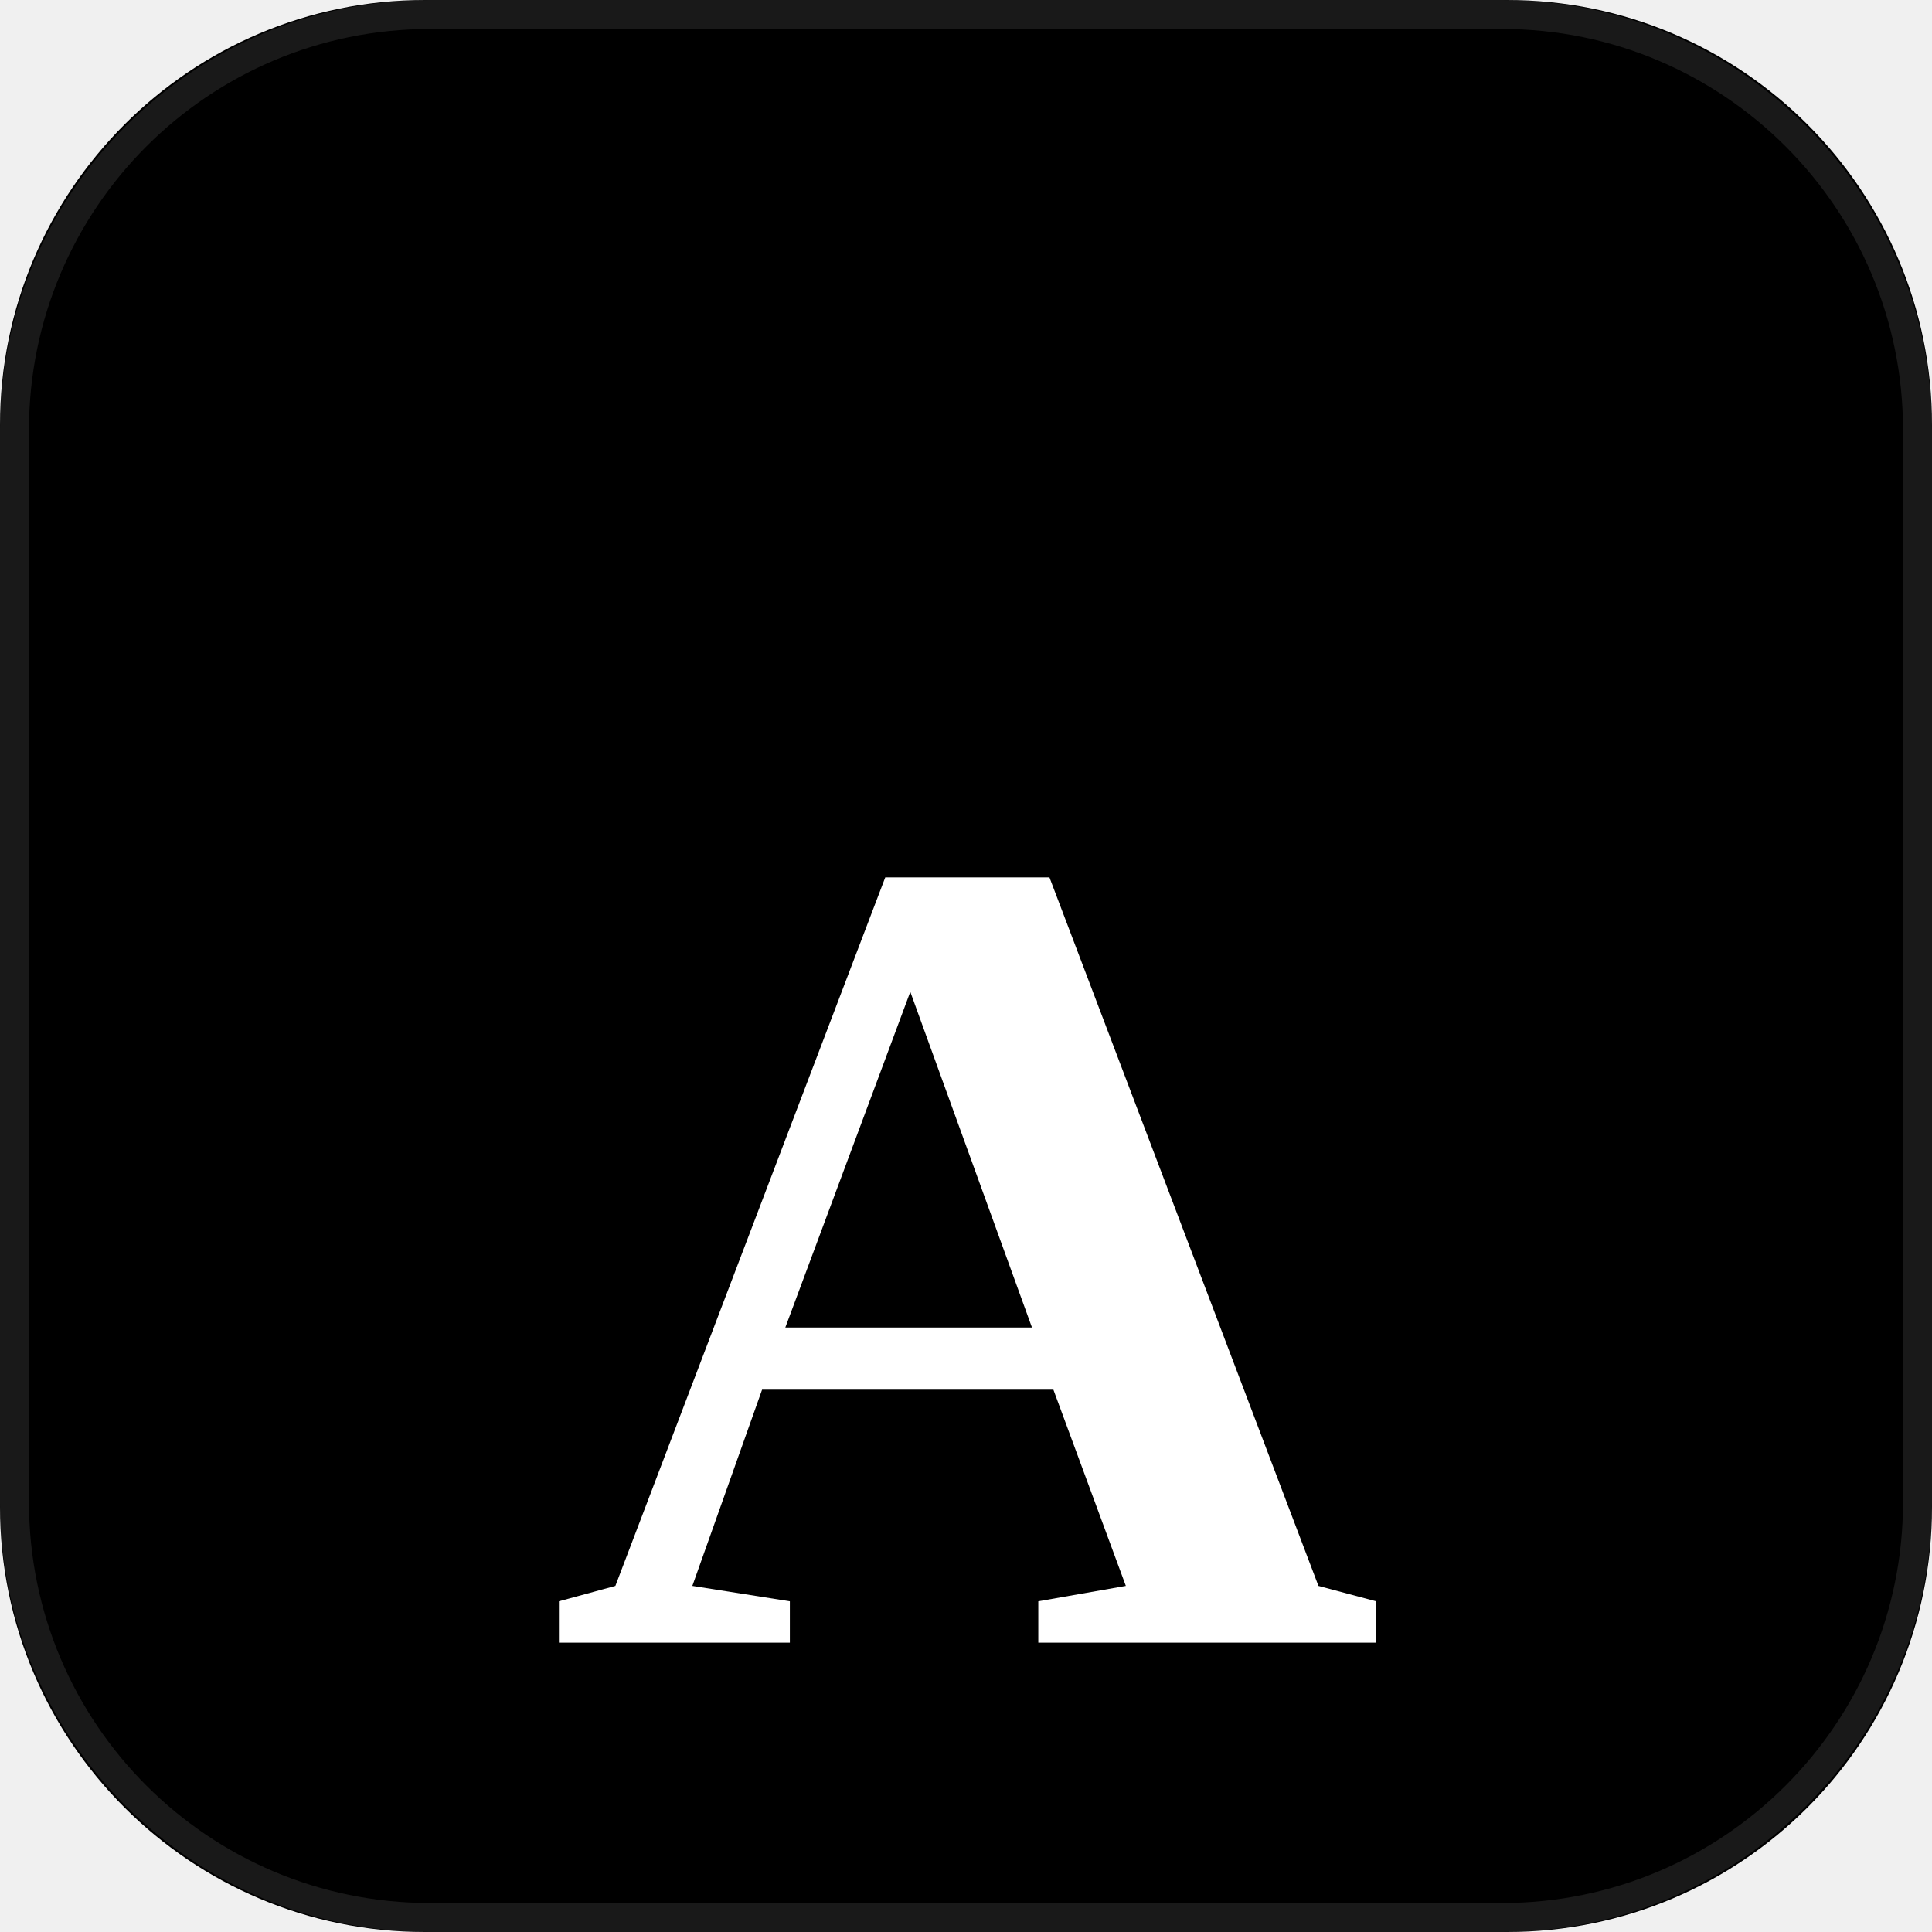
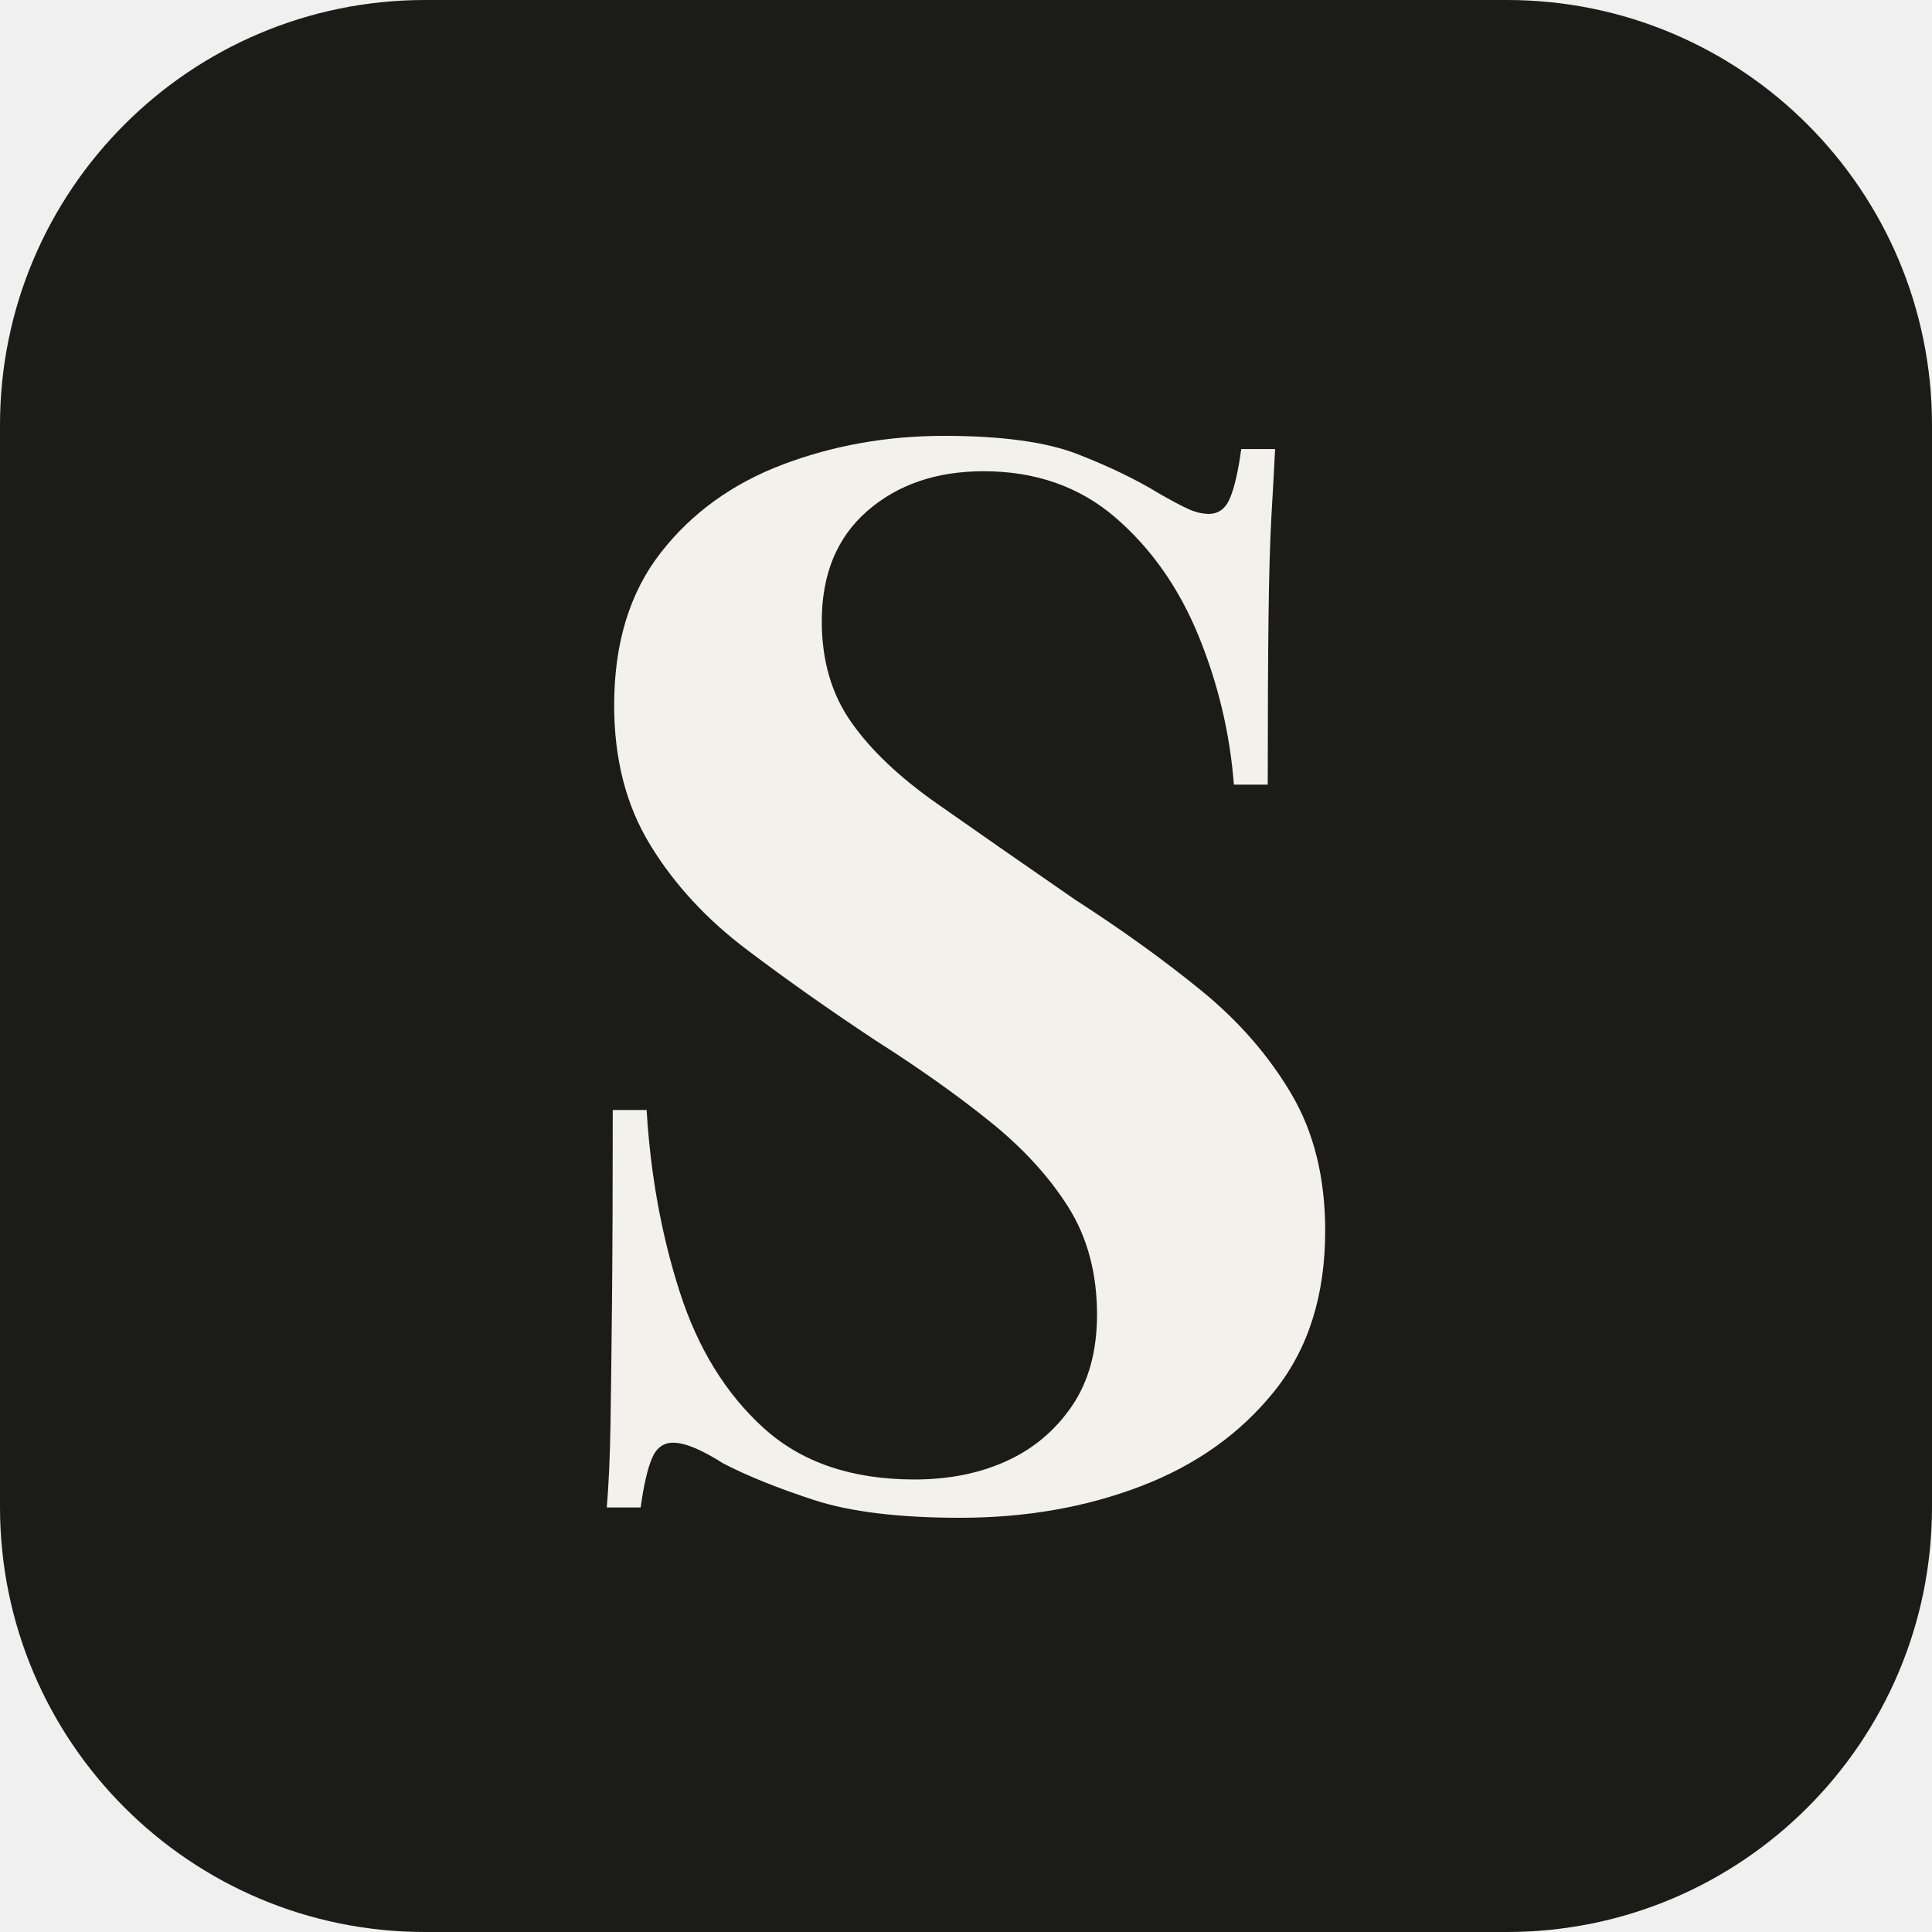
- <svg xmlns="http://www.w3.org/2000/svg" viewBox="0 0 100 100" fill="none">
-   <rect width="100" height="100" rx="22" fill="#000000" />
-   <rect x="0.75" y="0.75" width="98.5" height="98.5" rx="21.5" stroke="rgba(255,255,255,0.10)" stroke-width="1.5" fill="none" />
-   <text x="50" y="68" dominant-baseline="middle" text-anchor="middle" font-family="'Playfair Display', Georgia, 'Times New Roman', serif" font-weight="800" font-size="60" fill="#ffffff">A</text>
+ <svg xmlns="http://www.w3.org/2000/svg" width="100" height="100" viewBox="0 0 100 100">
+   <rect x="0" y="0" width="100" height="100" rx="22" fill="#1B1B18" />
+   <path transform="translate(22 22.56) scale(0.056)" d="M479.6 0Q559.9 0 603.4 17Q646.9 34 678.2 53.1Q694.6 62.6 704.8 67.3Q715 72.1 724.5 72.1Q738.1 72.1 744.2 57.1Q750.3 42.2 754.4 12.2L785.7 12.2Q784.4 38.1 782.3 74.1Q780.3 110.2 779.6 168.7Q778.9 227.2 778.9 322.4L747.6 322.4Q742.2 251.7 715 185Q687.8 118.4 638.1 75.5Q588.4 32.7 516.3 32.7Q451 32.7 408.8 69.4Q366.7 106.1 366.7 171.4Q366.7 225.9 393.9 264.6Q421.1 303.4 473.5 340.1Q525.9 376.9 600.7 428.6Q666 470.7 717.7 512.9Q769.4 555.1 800.7 608.2Q832 661.2 832 734.7Q832 824.5 785 883Q738.1 941.5 661.9 970.7Q585.7 1000 494.6 1000Q410.2 1000 359.9 983.7Q309.5 967.3 275.5 949.7Q245.6 930.6 229.3 930.6Q215.6 930.6 209.5 945.6Q203.4 960.5 199.3 990.5L168 990.5Q170.7 957.8 171.4 914.3Q172.1 870.7 172.8 800.7Q173.5 730.6 173.5 623.1L204.8 623.1Q210.2 712.9 235.4 791.2Q260.5 869.4 312.9 917Q365.3 964.6 452.4 964.6Q500 964.6 537.4 947.6Q574.8 930.6 598 896.6Q621.1 862.6 621.1 812.2Q621.1 755.1 594.6 712.9Q568 670.7 522.4 634Q476.9 597.3 417 559.2Q353.1 517 297.3 474.8Q241.5 432.7 208.2 378.2Q174.8 323.8 174.8 249Q174.8 163.3 217.7 108.2Q260.5 53.1 330.6 26.5Q400.7 0 479.6 0" fill="#F2F1EC" />
</svg>
